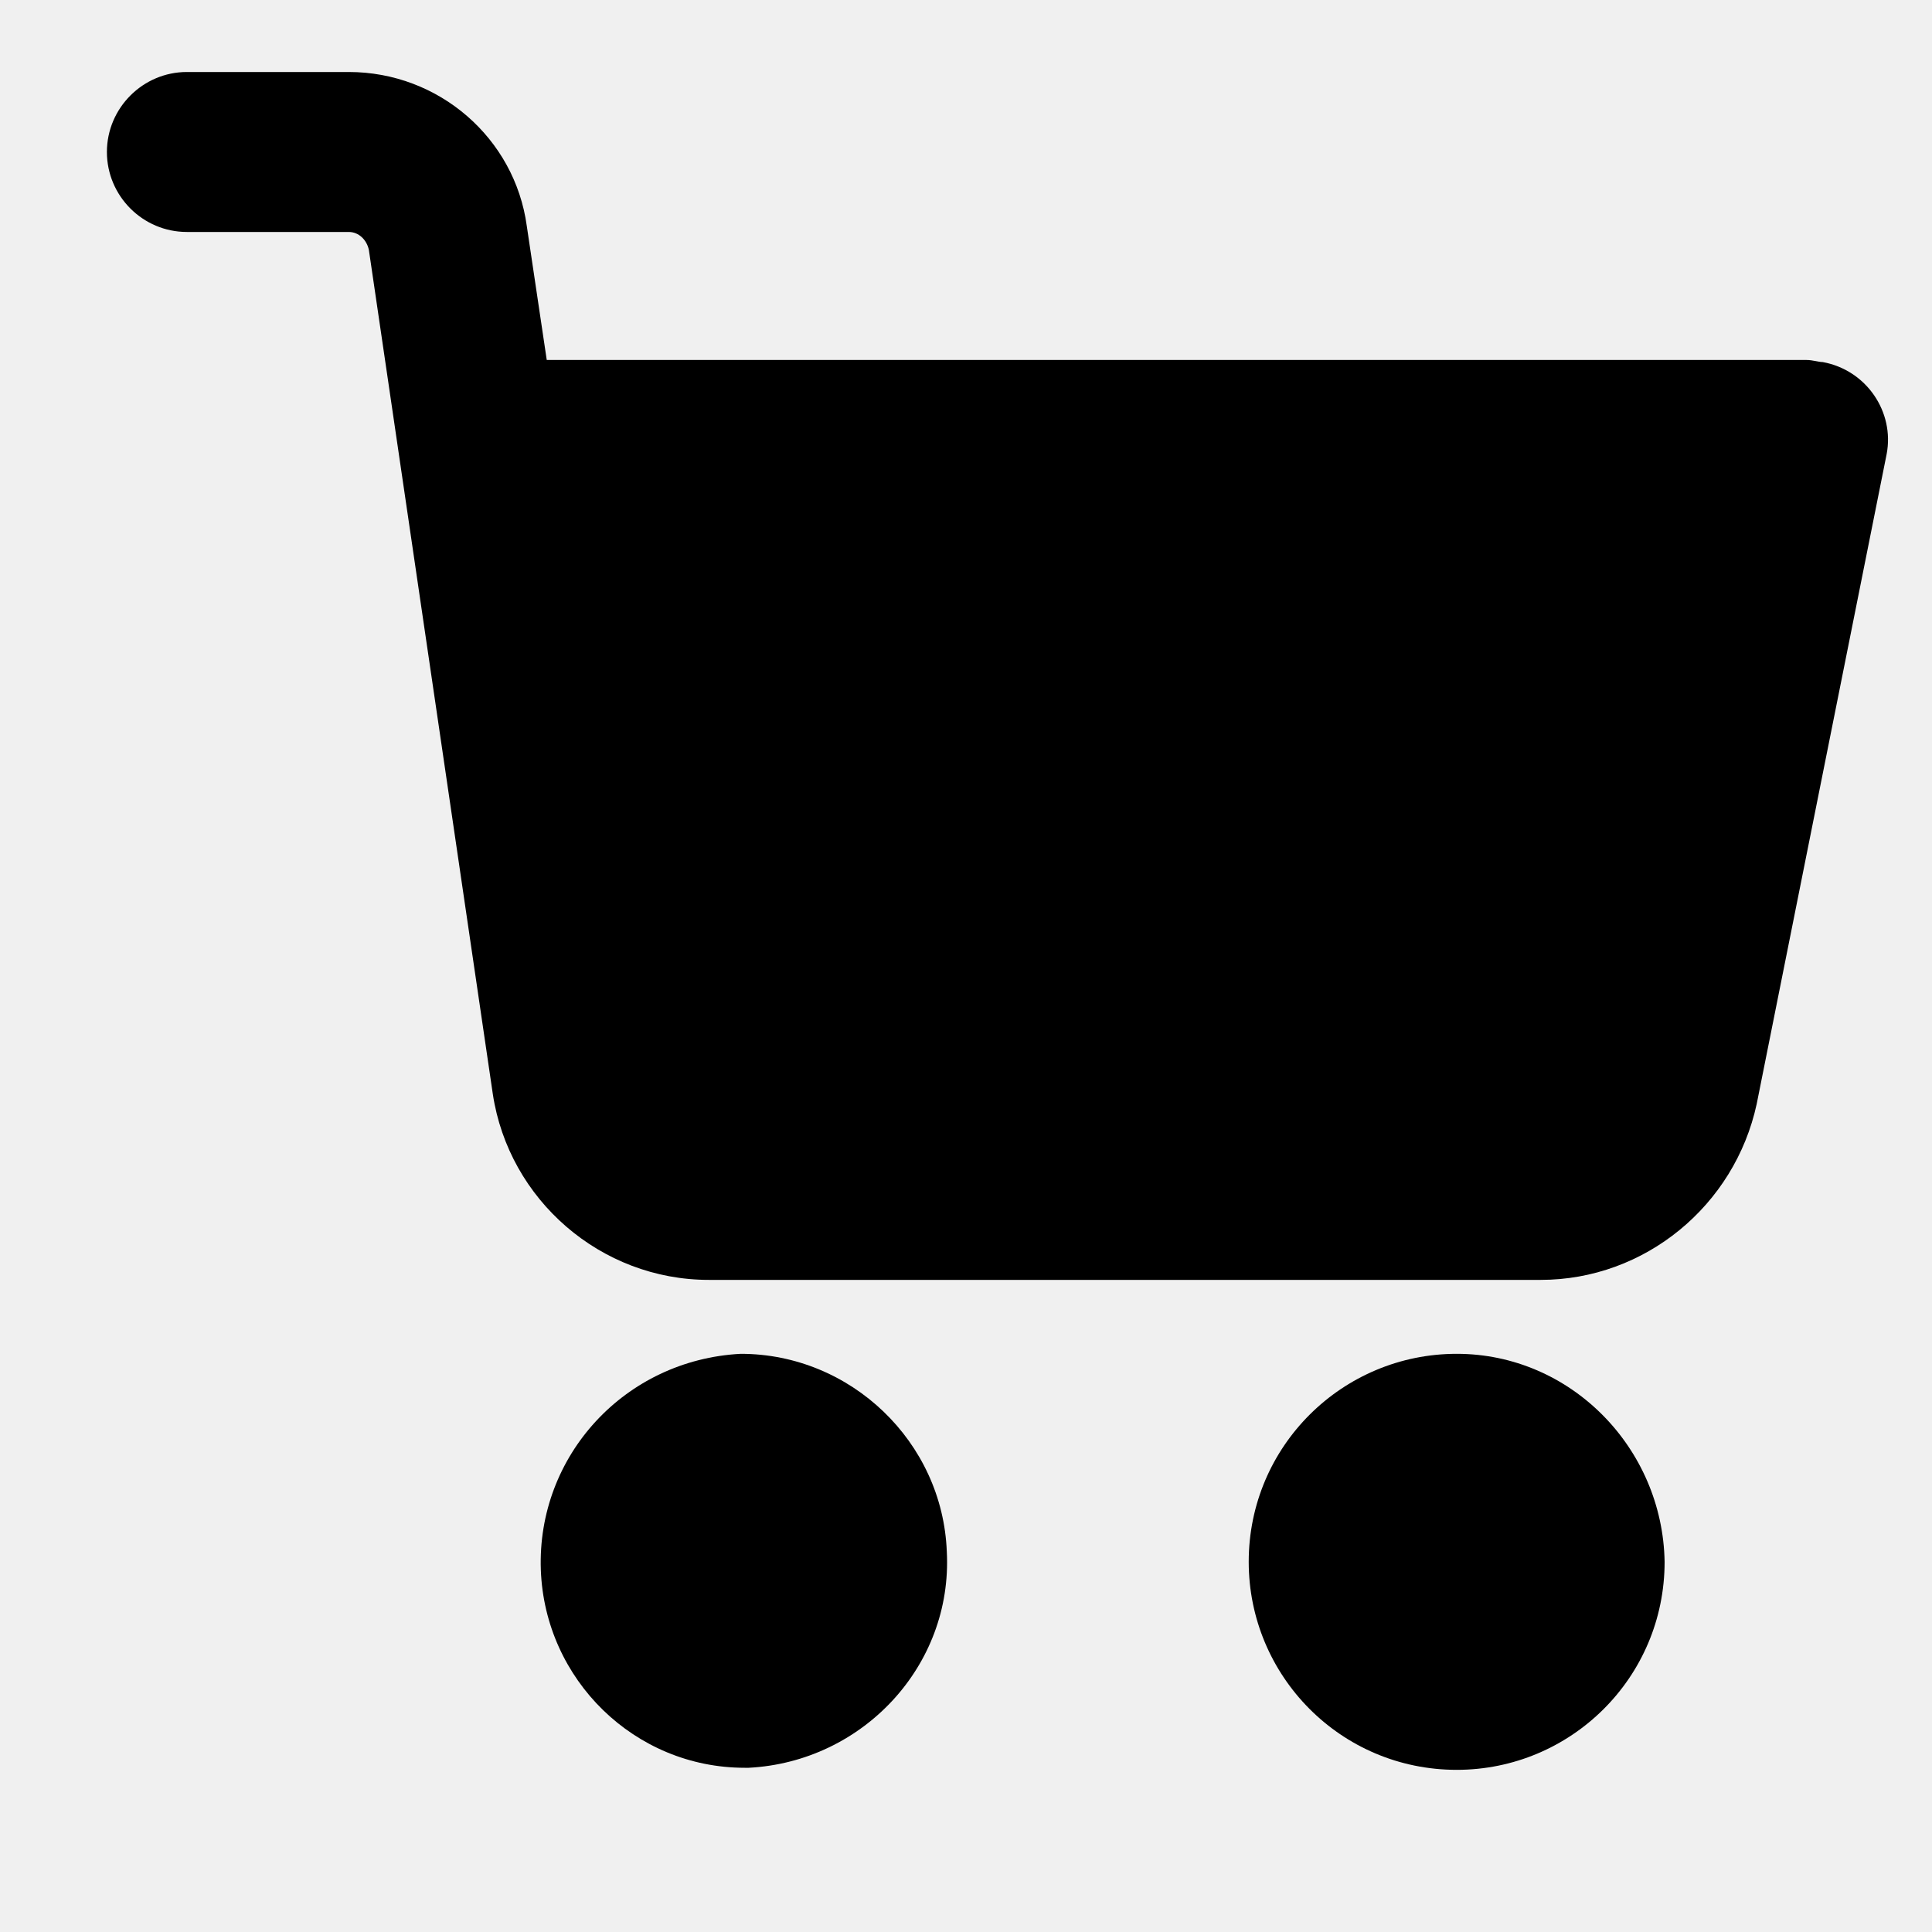
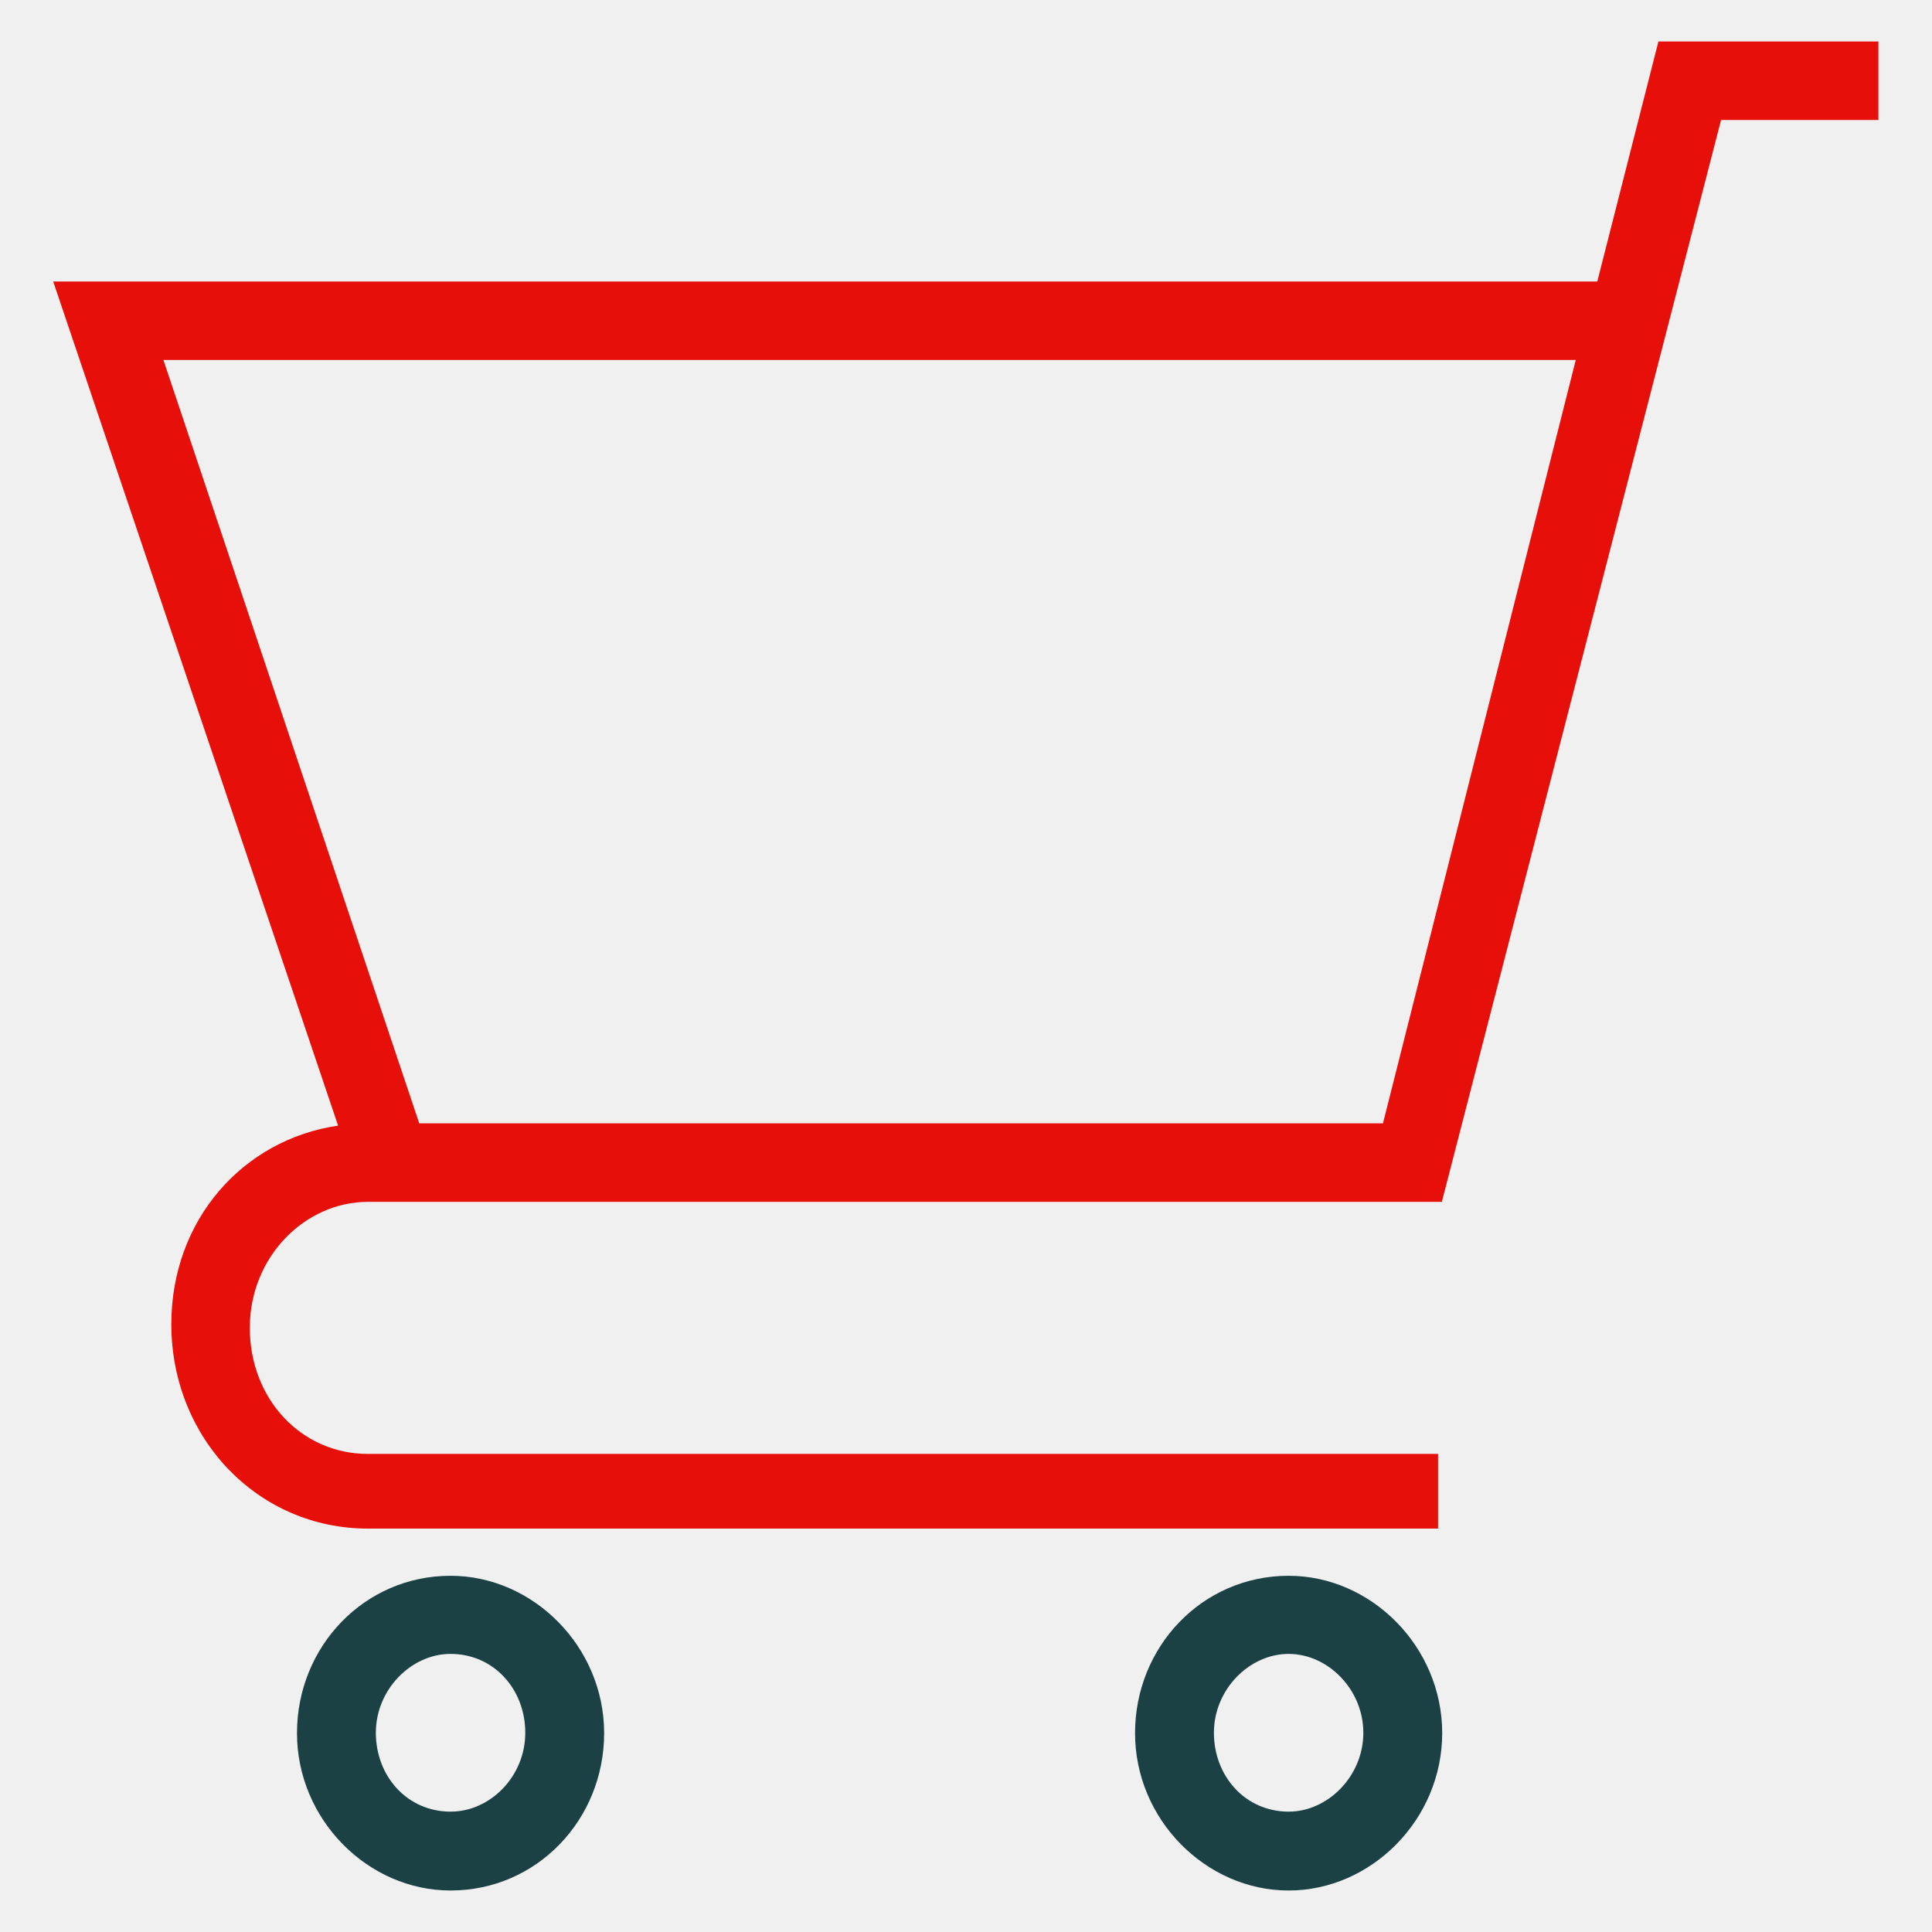
- <svg xmlns="http://www.w3.org/2000/svg" viewBox="0 0 15 15">
-   <g clip-path="url(#clip0_18_301)">
-     <path d="M11.31 10.511C10.425 10.511 9.695 11.226 9.695 12.126C9.695 13.011 10.409 13.741 11.31 13.741C12.194 13.741 12.924 13.027 12.924 12.126C12.909 11.241 12.194 10.511 11.31 10.511Z" />
-     <path d="M14.151 2.811C14.12 2.811 14.073 2.795 14.027 2.795H4.245L4.09 1.755C3.997 1.072 3.407 0.559 2.708 0.559H1.451C1.109 0.559 0.83 0.839 0.83 1.18C0.83 1.522 1.109 1.801 1.451 1.801H2.708C2.786 1.801 2.848 1.863 2.864 1.941L3.826 8.493C3.95 9.316 4.665 9.937 5.503 9.937H11.962C12.769 9.937 13.468 9.362 13.639 8.571L14.648 3.525C14.71 3.199 14.492 2.873 14.151 2.811Z" />
-     <path d="M7.351 12.048C7.319 11.194 6.605 10.511 5.751 10.511C4.851 10.558 4.168 11.303 4.199 12.188C4.23 13.042 4.928 13.725 5.782 13.725H5.813C6.698 13.679 7.397 12.933 7.351 12.048Z" />
-   </g>
-   <defs>
-     <clipPath id="clip0_18_301">
-       <rect width="13.829" height="13.829" fill="white" transform="translate(0.829651 0.235718)" />
-     </clipPath>
-   </defs>
+ <svg xmlns="http://www.w3.org/2000/svg" viewBox="0 0 50 50" fill="none">
+   <path d="M33.35 40.781C31.113 40.781 29.375 42.617 29.375 44.853C29.375 47.09 31.211 48.926 33.35 48.926C35.488 48.926 37.324 47.09 37.324 44.853C37.324 42.617 35.488 40.781 33.35 40.781ZM33.35 46.885C32.227 46.885 31.416 45.967 31.416 44.844C31.416 43.721 32.334 42.803 33.35 42.803C34.365 42.803 35.283 43.721 35.283 44.844C35.283 45.967 34.365 46.885 33.35 46.885Z" fill="#1B4145" />
+   <path d="M11.66 40.781C9.424 40.781 7.686 42.617 7.686 44.853C7.686 47.09 9.521 48.926 11.66 48.926C13.896 48.926 15.635 47.09 15.635 44.853C15.635 42.617 13.799 40.781 11.66 40.781ZM11.66 46.885C10.537 46.885 9.727 45.967 9.727 44.844C9.727 43.721 10.645 42.803 11.66 42.803C12.783 42.803 13.594 43.721 13.594 44.844C13.594 45.977 12.685 46.885 11.66 46.885Z" fill="#1B4145" />
+   <path d="M42.92 1.074L41.338 7.285H1.377L8.75 29.131C6.279 29.492 4.434 31.582 4.434 34.268C4.434 37.217 6.67 39.56 9.521 39.56H37.217V37.627H9.521C7.793 37.627 6.465 36.201 6.465 34.365C6.465 32.529 7.891 31.104 9.521 31.104H37.217H37.315L44.541 3.105H48.613V1.074H42.92ZM35.791 29.072H10.85L4.229 9.316H40.781L35.791 29.072Z" fill="#E60F09" />
</svg>
